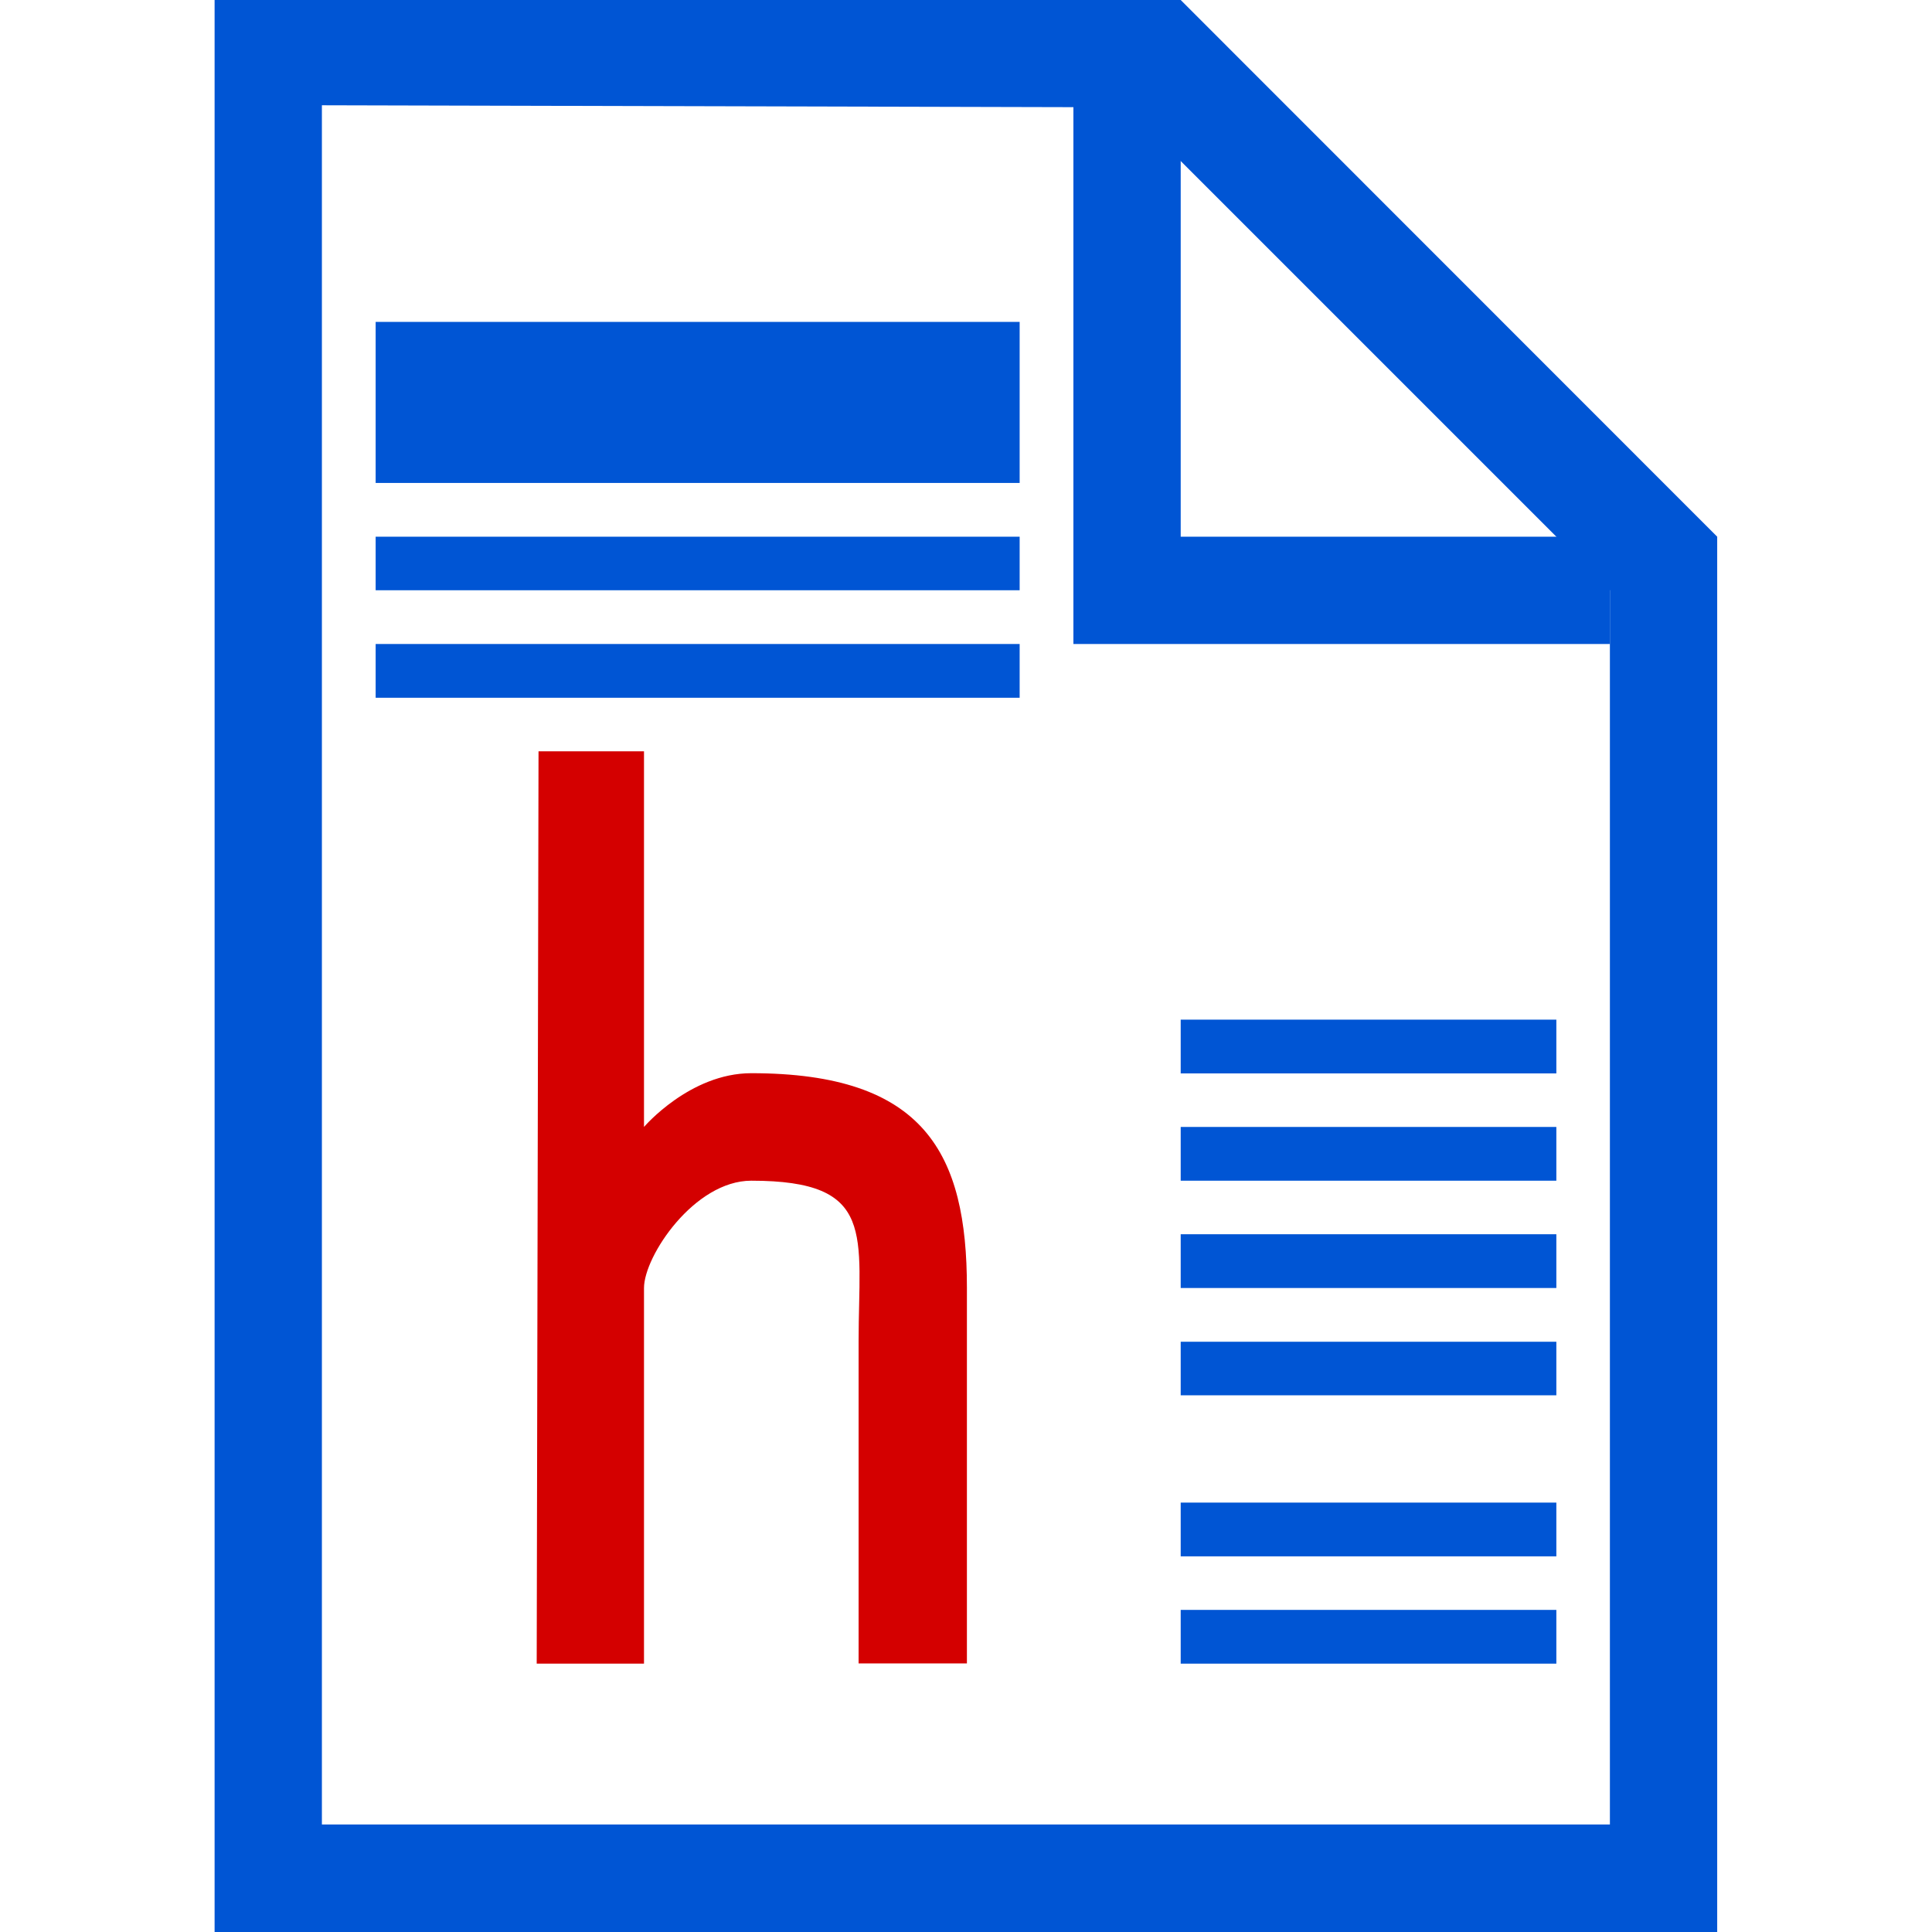
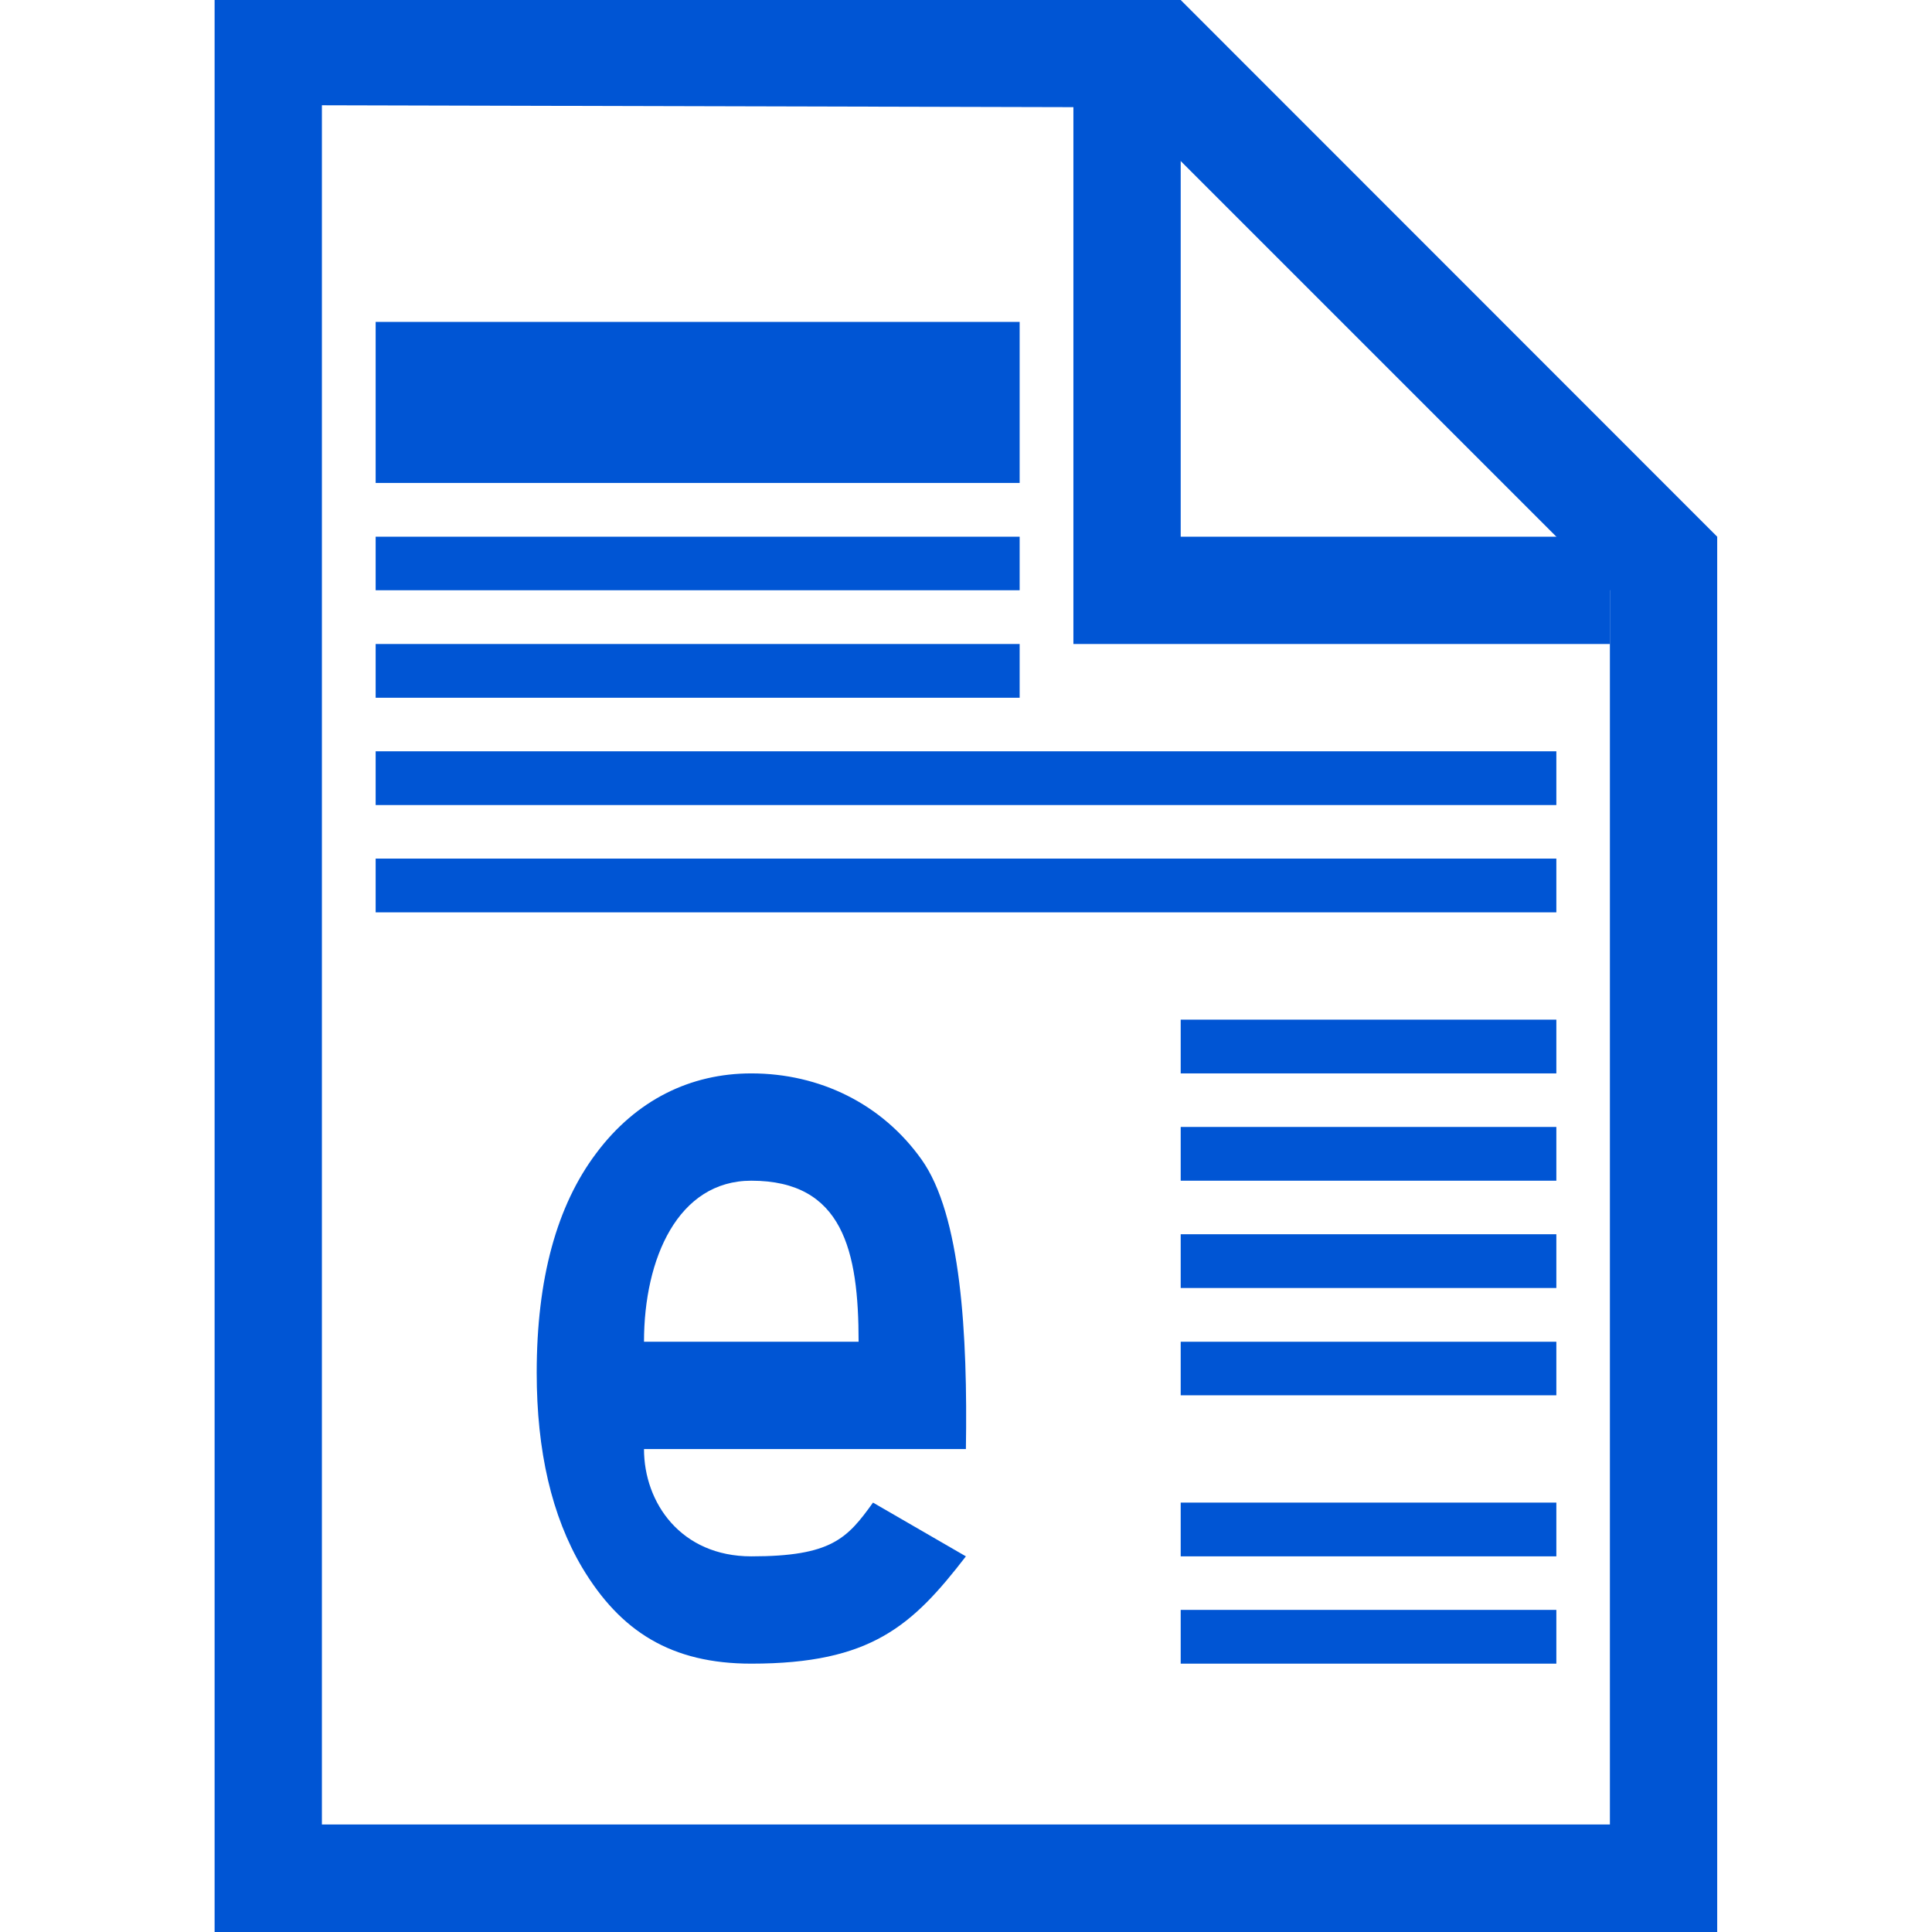
<svg xmlns="http://www.w3.org/2000/svg" width="36" height="36" viewBox="0 0 9.525 9.525" version="1.1" id="svg1">
  <defs id="defs1" />
  <g id="layer1">
    <path id="rect1" style="fill:#0055d4;fill-rule:evenodd;stroke-width:0.133;stroke-linecap:round;paint-order:stroke fill markers" d="m 1.058,0 v 9.525 h 7.408 l -2e-7,-6.879 L 5.821,0 Z m 0.529,0.519 3.969,0.01 2.381,2.381 3e-7,6.085 H 1.587 Z" />
    <path id="rect5" style="fill:#0055d4;fill-rule:evenodd;stroke-width:0.132;stroke-linecap:round;paint-order:stroke fill markers" d="M 5.292,0.397 V 2.646 2.778 3.175 H 7.937 V 2.646 H 5.821 V 0.397 Z" />
  </g>
  <g id="layer3" style="display:inline">
    <path id="rect6" style="fill:#0055d4;fill-rule:evenodd;stroke-width:0.166;stroke-linecap:round;paint-order:stroke fill markers" d="m 1.852,1.587 h 3.175 v 0.794 h -3.175 z" />
    <path id="rect7" style="fill:#0055d4;fill-rule:evenodd;stroke-width:0.094;stroke-linecap:round;paint-order:stroke fill markers" d="m 1.852,3.175 h 3.175 v 0.265 h -3.175 z" />
-     <path id="rect7-3-3-2-1" style="display:none;fill:#0055d4;fill-rule:evenodd;stroke-width:0.127;stroke-linecap:round;paint-order:stroke fill markers" d="M 1.852,3.704 H 7.673 V 3.969 H 1.852 Z" />
+     <path id="rect7-3-3-2-1" style="display:inline;fill:#0055d4;fill-rule:evenodd;stroke-width:0.127;stroke-linecap:round;paint-order:stroke fill markers" d="M 1.852,3.704 H 7.673 V 3.969 H 1.852 Z" />
    <path id="path3" style="display:none;fill:#0055d4;fill-rule:evenodd;stroke-width:0.071;stroke-linecap:round;paint-order:stroke fill markers" d="M 5.821,3.704 H 7.673 V 3.969 H 5.821 Z" />
    <path id="rect7-3-3-2-9-5" style="fill:#0055d4;fill-rule:evenodd;stroke-width:0.071;stroke-linecap:round;paint-order:stroke fill markers" d="M 5.821,6.615 H 7.673 V 6.879 H 5.821 Z" />
-     <path id="rect7-3-3-2-9-7-0" style="display:none;fill:#0055d4;fill-rule:evenodd;stroke-width:0.127;stroke-linecap:round;paint-order:stroke fill markers" d="M 1.852,4.233 H 7.673 V 4.498 H 1.852 Z" />
+     <path id="rect7-3-3-2-9-7-0" style="display:inline;fill:#0055d4;fill-rule:evenodd;stroke-width:0.127;stroke-linecap:round;paint-order:stroke fill markers" d="M 1.852,4.233 H 7.673 V 4.498 H 1.852 Z" />
    <path id="path2" style="display:none;fill:#0055d4;fill-rule:evenodd;stroke-width:0.071;stroke-linecap:round;paint-order:stroke fill markers" d="M 5.821,4.233 H 7.673 V 4.498 H 5.821 Z" />
    <path id="rect7-3-3-2-9-7-4" style="fill:#0055d4;fill-rule:evenodd;stroke-width:0.071;stroke-linecap:round;paint-order:stroke fill markers" d="M 5.821,5.027 H 7.673 V 5.292 H 5.821 Z" />
    <path id="rect7-3-3-2-9-7-2" style="fill:#0055d4;fill-rule:evenodd;stroke-width:0.071;stroke-linecap:round;paint-order:stroke fill markers" d="M 5.821,5.556 H 7.673 V 5.821 H 5.821 Z" />
    <path id="rect7-3-3-2-9-7-1" style="fill:#0055d4;fill-rule:evenodd;stroke-width:0.071;stroke-linecap:round;paint-order:stroke fill markers" d="M 5.821,6.085 H 7.673 V 6.35 H 5.821 Z" />
    <path id="rect7-2" style="fill:#0055d4;fill-rule:evenodd;stroke-width:0.094;stroke-linecap:round;paint-order:stroke fill markers" d="M 1.852,2.646 H 5.027 V 2.91 H 1.852 Z" />
    <path id="rect7-3-3-2-9-5-9" style="fill:#0055d4;fill-rule:evenodd;stroke-width:0.071;stroke-linecap:round;paint-order:stroke fill markers" d="M 5.821,7.408 H 7.673 V 7.673 H 5.821 Z" />
    <path id="rect7-3-3-2-9-5-5" style="fill:#0055d4;fill-rule:evenodd;stroke-width:0.071;stroke-linecap:round;paint-order:stroke fill markers" d="M 5.821,7.937 H 7.673 V 8.202 H 5.821 Z" />
  </g>
  <g id="layer2" style="display:inline">
    <path d="m 3.175,3.704 v 1.852 c 0,0 0.226,-0.265 0.529,-0.265 0.856,1e-7 1.063,0.397 1.063,1.058 l 2e-7,1.852 H 4.233 V 6.615 c 0,-0.529 0.091,-0.794 -0.529,-0.794 -0.281,0 -0.529,0.372 -0.529,0.529 v 1.852 H 2.646 l 0.009,-4.498 z" id="text7" style="font-weight:bold;font-size:4.586px;font-family:Arial;-inkscape-font-specification:'Arial Bold';display:none;fill:#0055d4;fill-rule:evenodd;stroke-width:0.157;stroke-linecap:round;paint-order:stroke fill markers" aria-label="h" />
    <path d="m 4.238,3.704 c 0,0 1.262e-4,1.455 0,1.852 C 4.169,5.42 4.04,5.292 3.709,5.292 c -0.794,0 -1.058,0.682 -1.063,1.058 0,0 0.004,0.529 -10e-8,0.794 0.004,0.484 0.004,1.058 1.063,1.058 0.142,-0.023 0.393,-1e-7 0.529,-0.265 V 7.144 c 0,0 0,0.529 -0.529,0.529 -0.387,0 -0.533,-0.265 -0.529,-0.529 l -2e-7,-0.794 c -10e-8,-0.23 0.159,-0.529 0.529,-0.529 0.397,3e-7 0.529,0.31 0.529,0.529 v 0.794 1.058 h 0.529 l -0.009,-4.498 z" id="path4" style="font-weight:bold;font-size:4.586px;font-family:Arial;-inkscape-font-specification:'Arial Bold';display:none;fill:#0055d4;fill-rule:evenodd;stroke-width:0.157;stroke-linecap:round;paint-order:stroke fill markers" aria-label="h" />
    <path d="m 2.122,5.556 0.524,-3e-7 -10e-8,0.265 c 0.077,-0.198 0.265,-0.265 0.529,-0.265 0.245,3e-7 0.567,0.061 0.661,0.265 0.132,-0.194 0.177,-0.265 0.661,-0.265 0.409,0 0.794,0.365 0.794,0.992 v 1.654 l -0.529,-3e-7 V 6.615 c 0,-0.194 -0.058,-0.529 -0.397,-0.529 -0.252,0 -0.397,0.143 -0.397,0.529 l -1e-7,1.587 H 3.44 V 6.615 c 0,-0.392 -0.153,-0.529 -0.397,-0.529 -0.244,0 -0.397,0.133 -0.397,0.529 v 1.587 l -0.529,1e-7 z" id="text8" style="font-weight:bold;font-size:4.586px;font-family:Arial;-inkscape-font-specification:'Arial Bold';display:none;fill:#0055d4;fill-rule:evenodd;stroke-width:0.131;stroke-linecap:round;paint-order:stroke fill markers" aria-label="m" />
    <path d="M 3.175,8.202 H 2.646 V 5.292 l 0.529,2e-7 -10e-8,0.265 C 3.315,5.353 3.515,5.292 3.704,5.292 c 0.713,0 0.794,0.204 1.058,0.529 L 4.233,6.085 C 4.169,5.931 4.081,5.821 3.704,5.821 3.44,5.821 3.258,6.085 3.175,6.35 Z" id="text9" style="font-weight:bold;font-size:4.586px;font-family:Arial;-inkscape-font-specification:'Arial Bold';display:none;fill:#0055d4;fill-rule:evenodd;stroke-width:0.162;stroke-linecap:round;paint-order:stroke fill markers" aria-label="r" />
    <path d="m 2.646,7.345 c 0,0 0.372,-0.089 0.529,-0.113 0.094,0.269 0.231,0.441 0.529,0.441 0.351,-3e-7 0.529,-0.148 0.529,-0.406 0,-0.388 -0.494,-0.347 -0.794,-0.388 -0.207,0 -0.793,-0.196 -0.794,-0.794 -2.285e-4,-0.209 0.143,-0.794 1.058,-0.794 0.418,10e-8 0.794,0.109 0.963,0.529 L 4.242,6.085 C 4.122,5.821 3.911,5.821 3.704,5.821 c -0.221,0 -0.529,-0.048 -0.529,0.265 0,0.199 0.306,0.265 0.529,0.265 0.75,0.078 1.058,0.265 1.058,0.919 0,0.294 -0.139,0.933 -1.058,0.933 -0.382,0 -0.865,-0.13 -1.058,-0.857 z" id="text10" style="font-weight:bold;font-size:4.586px;font-family:Arial;-inkscape-font-specification:'Arial Bold';display:none;fill:#0055d4;fill-rule:evenodd;stroke-width:0.14;stroke-linecap:round;paint-order:stroke fill markers" aria-label="s" />
    <path d="M 3.175,5.953 3.043,5.424 C 3.44,5.292 3.584,5.292 3.969,5.292 c 0.529,0 0.794,0.223 0.794,1.058 V 8.202 H 4.233 v -0.265 c -0.115,0.185 -0.189,0.265 -0.529,0.265 -0.574,-1e-7 -1.058,-0.48 -1.058,-1.058 0,-0.697 0.408,-1.058 1.058,-1.058 0.265,0 0.394,0.03 0.529,0.133 0,-0.433 -0.078,-0.398 -0.529,-0.398 -0.182,0 -0.305,0.051 -0.529,0.132 z M 3.704,6.615 c -0.312,0 -0.529,0.127 -0.529,0.529 0,0.427 0.316,0.529 0.529,0.529 0.265,0 0.529,-0.119 0.529,-0.529 0,-0.265 -0.076,-0.529 -0.529,-0.529 z" id="text12" style="font-weight:bold;font-size:4.586px;font-family:Arial;-inkscape-font-specification:'Arial Bold';display:none;fill:#0055d4;fill-rule:evenodd;stroke-width:0.139;stroke-linecap:round;paint-order:stroke fill markers" aria-label="a" />
+     <path d="M 4.304,7.408 4.762,7.673 C 4.498,8.015 4.295,8.202 3.704,8.202 3.31,8.202 3.059,8.044 2.87,7.728 2.72,7.474 2.646,7.154 2.646,6.768 2.646,6.306 2.744,5.945 2.94,5.685 3.136,5.423 3.404,5.292 3.704,5.292 c 0.337,0 0.644,0.15 0.839,0.424 0.195,0.273 0.228,0.863 0.219,1.428 l -1.587,0 c 0,0.265 0.182,0.529 0.529,0.529 0.395,0 0.473,-0.088 0.6,-0.265 z M 4.233,6.615 c 0,-0.448 -0.077,-0.794 -0.529,-0.794 -0.361,0 -0.529,0.383 -0.529,0.794 z" id="text1" style="font-weight:bold;font-size:4.586px;font-family:Arial;-inkscape-font-specification:'Arial Bold';fill:#0055d4;fill-rule:evenodd;stroke-width:0.14;stroke-linecap:round;paint-order:stroke fill markers" aria-label="e" />
    <path d="M 3.175,5.953 3.043,5.424 C 3.44,5.292 3.584,5.292 3.969,5.292 c 0.529,0 0.794,0.223 0.794,1.058 V 8.202 H 4.233 v -0.265 c -0.115,0.185 -0.189,0.265 -0.529,0.265 -0.574,-1e-7 -1.058,-0.48 -1.058,-1.058 0,-0.697 0.408,-1.058 1.058,-1.058 0.265,0 0.394,0.03 0.529,0.133 0,-0.433 -0.078,-0.398 -0.529,-0.398 -0.182,0 -0.305,0.051 -0.529,0.132 z M 3.704,6.615 c -0.312,0 -0.529,0.127 -0.529,0.529 0,0.427 0.316,0.529 0.529,0.529 0.265,0 0.529,-0.119 0.529,-0.529 0,-0.265 -0.076,-0.529 -0.529,-0.529 z" id="path1" style="font-weight:bold;font-size:4.586px;font-family:Arial;-inkscape-font-specification:'Arial Bold';display:none;fill:#d40000;fill-rule:evenodd;stroke-width:0.139;stroke-linecap:round;paint-order:stroke fill markers" aria-label="a" />
    <path d="m 2.646,7.345 c 0,0 0.372,-0.089 0.529,-0.113 0.094,0.269 0.231,0.441 0.529,0.441 0.351,-3e-7 0.529,-0.148 0.529,-0.406 0,-0.388 -0.494,-0.347 -0.794,-0.388 -0.207,0 -0.793,-0.196 -0.794,-0.794 -2.285e-4,-0.209 0.143,-0.794 1.058,-0.794 0.418,10e-8 0.794,0.109 0.963,0.529 L 4.242,6.085 C 4.122,5.821 3.911,5.821 3.704,5.821 c -0.221,0 -0.529,-0.048 -0.529,0.265 0,0.199 0.306,0.265 0.529,0.265 0.75,0.078 1.058,0.265 1.058,0.919 0,0.294 -0.139,0.933 -1.058,0.933 -0.382,0 -0.865,-0.13 -1.058,-0.857 z" id="path5" style="font-weight:bold;font-size:4.586px;font-family:Arial;-inkscape-font-specification:'Arial Bold';display:none;fill:#d40000;fill-rule:evenodd;stroke-width:0.14;stroke-linecap:round;paint-order:stroke fill markers" aria-label="s" />
    <path d="M 3.175,8.202 H 2.646 V 5.292 l 0.529,2e-7 -10e-8,0.265 C 3.315,5.353 3.515,5.292 3.704,5.292 c 0.713,0 0.794,0.204 1.058,0.529 L 4.233,6.085 C 4.169,5.931 4.081,5.821 3.704,5.821 3.44,5.821 3.258,6.085 3.175,6.35 Z" id="path6" style="font-weight:bold;font-size:4.586px;font-family:Arial;-inkscape-font-specification:'Arial Bold';display:none;fill:#d40000;fill-rule:evenodd;stroke-width:0.162;stroke-linecap:round;paint-order:stroke fill markers" aria-label="r" />
    <path d="m 2.122,5.556 0.524,-3e-7 -10e-8,0.265 c 0.077,-0.198 0.265,-0.265 0.529,-0.265 0.245,3e-7 0.567,0.061 0.661,0.265 0.132,-0.194 0.177,-0.265 0.661,-0.265 0.409,0 0.794,0.365 0.794,0.992 v 1.654 l -0.529,-3e-7 V 6.615 c 0,-0.194 -0.058,-0.529 -0.397,-0.529 -0.252,0 -0.397,0.143 -0.397,0.529 l -1e-7,1.587 H 3.44 V 6.615 c 0,-0.392 -0.153,-0.529 -0.397,-0.529 -0.244,0 -0.397,0.133 -0.397,0.529 v 1.587 l -0.529,1e-7 z" id="path7" style="font-weight:bold;font-size:4.586px;font-family:Arial;-inkscape-font-specification:'Arial Bold';display:none;fill:#d40000;fill-rule:evenodd;stroke-width:0.131;stroke-linecap:round;paint-order:stroke fill markers" aria-label="m" />
    <path d="m 4.238,3.704 c 0,0 1.262e-4,1.455 0,1.852 C 4.169,5.42 4.04,5.292 3.709,5.292 c -0.794,0 -1.058,0.682 -1.063,1.058 0,0 0.004,0.529 -10e-8,0.794 0.004,0.484 0.004,1.058 1.063,1.058 0.142,-0.023 0.393,-1e-7 0.529,-0.265 V 7.144 c 0,0 0,0.529 -0.529,0.529 -0.387,0 -0.533,-0.265 -0.529,-0.529 l -2e-7,-0.794 c -10e-8,-0.23 0.159,-0.529 0.529,-0.529 0.397,3e-7 0.529,0.31 0.529,0.529 v 0.794 1.058 h 0.529 l -0.009,-4.498 z" id="path8" style="font-weight:bold;font-size:4.586px;font-family:Arial;-inkscape-font-specification:'Arial Bold';display:none;fill:#d40000;fill-rule:evenodd;stroke-width:0.157;stroke-linecap:round;paint-order:stroke fill markers" aria-label="h" />
-     <path d="m 3.175,3.704 v 1.852 c 0,0 0.226,-0.265 0.529,-0.265 0.856,1e-7 1.063,0.397 1.063,1.058 l 2e-7,1.852 H 4.233 V 6.615 c 0,-0.529 0.091,-0.794 -0.529,-0.794 -0.281,0 -0.529,0.372 -0.529,0.529 v 1.852 H 2.646 l 0.009,-4.498 z" id="path9" style="font-weight:bold;font-size:4.586px;font-family:Arial;-inkscape-font-specification:'Arial Bold';display:inline;fill:#d40000;fill-rule:evenodd;stroke-width:0.157;stroke-linecap:round;paint-order:stroke fill markers" aria-label="h" />
+     <path d="m 3.175,3.704 v 1.852 c 0,0 0.226,-0.265 0.529,-0.265 0.856,1e-7 1.063,0.397 1.063,1.058 l 2e-7,1.852 H 4.233 V 6.615 c 0,-0.529 0.091,-0.794 -0.529,-0.794 -0.281,0 -0.529,0.372 -0.529,0.529 v 1.852 H 2.646 l 0.009,-4.498 z" id="path9" style="font-weight:bold;font-size:4.586px;font-family:Arial;-inkscape-font-specification:'Arial Bold';display:none;fill:#d40000;fill-rule:evenodd;stroke-width:0.157;stroke-linecap:round;paint-order:stroke fill markers" aria-label="h" />
  </g>
</svg>
